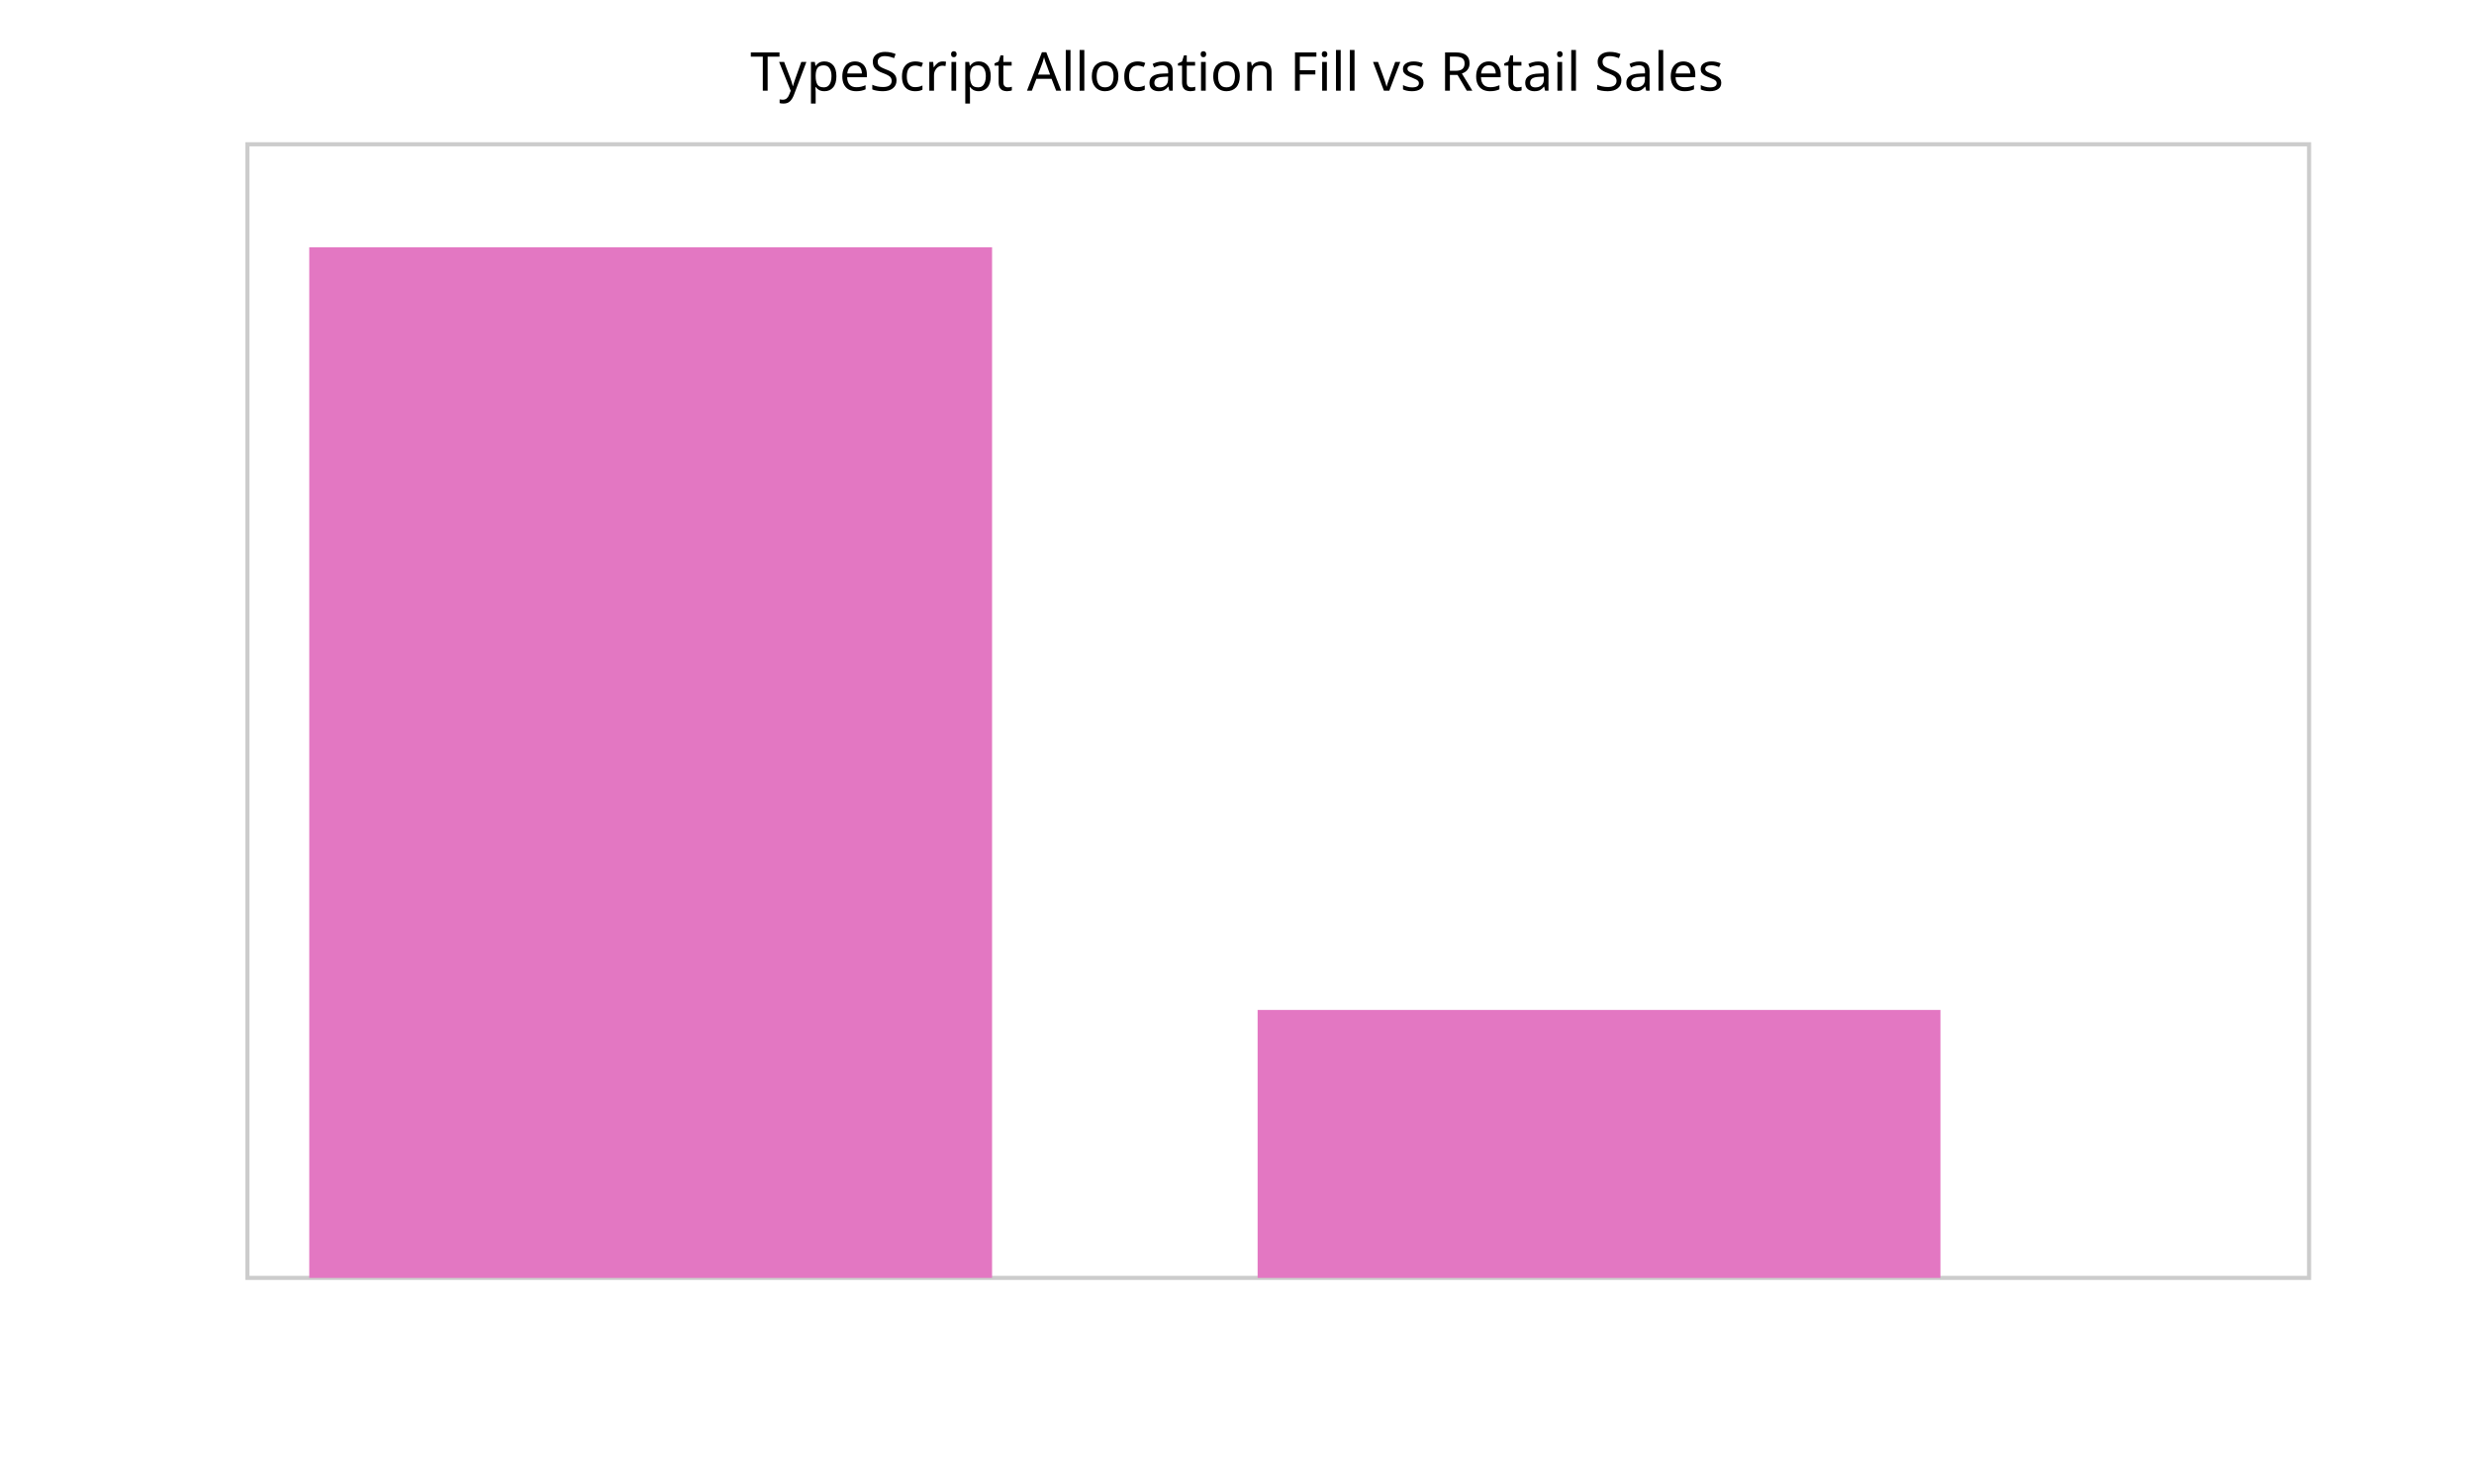
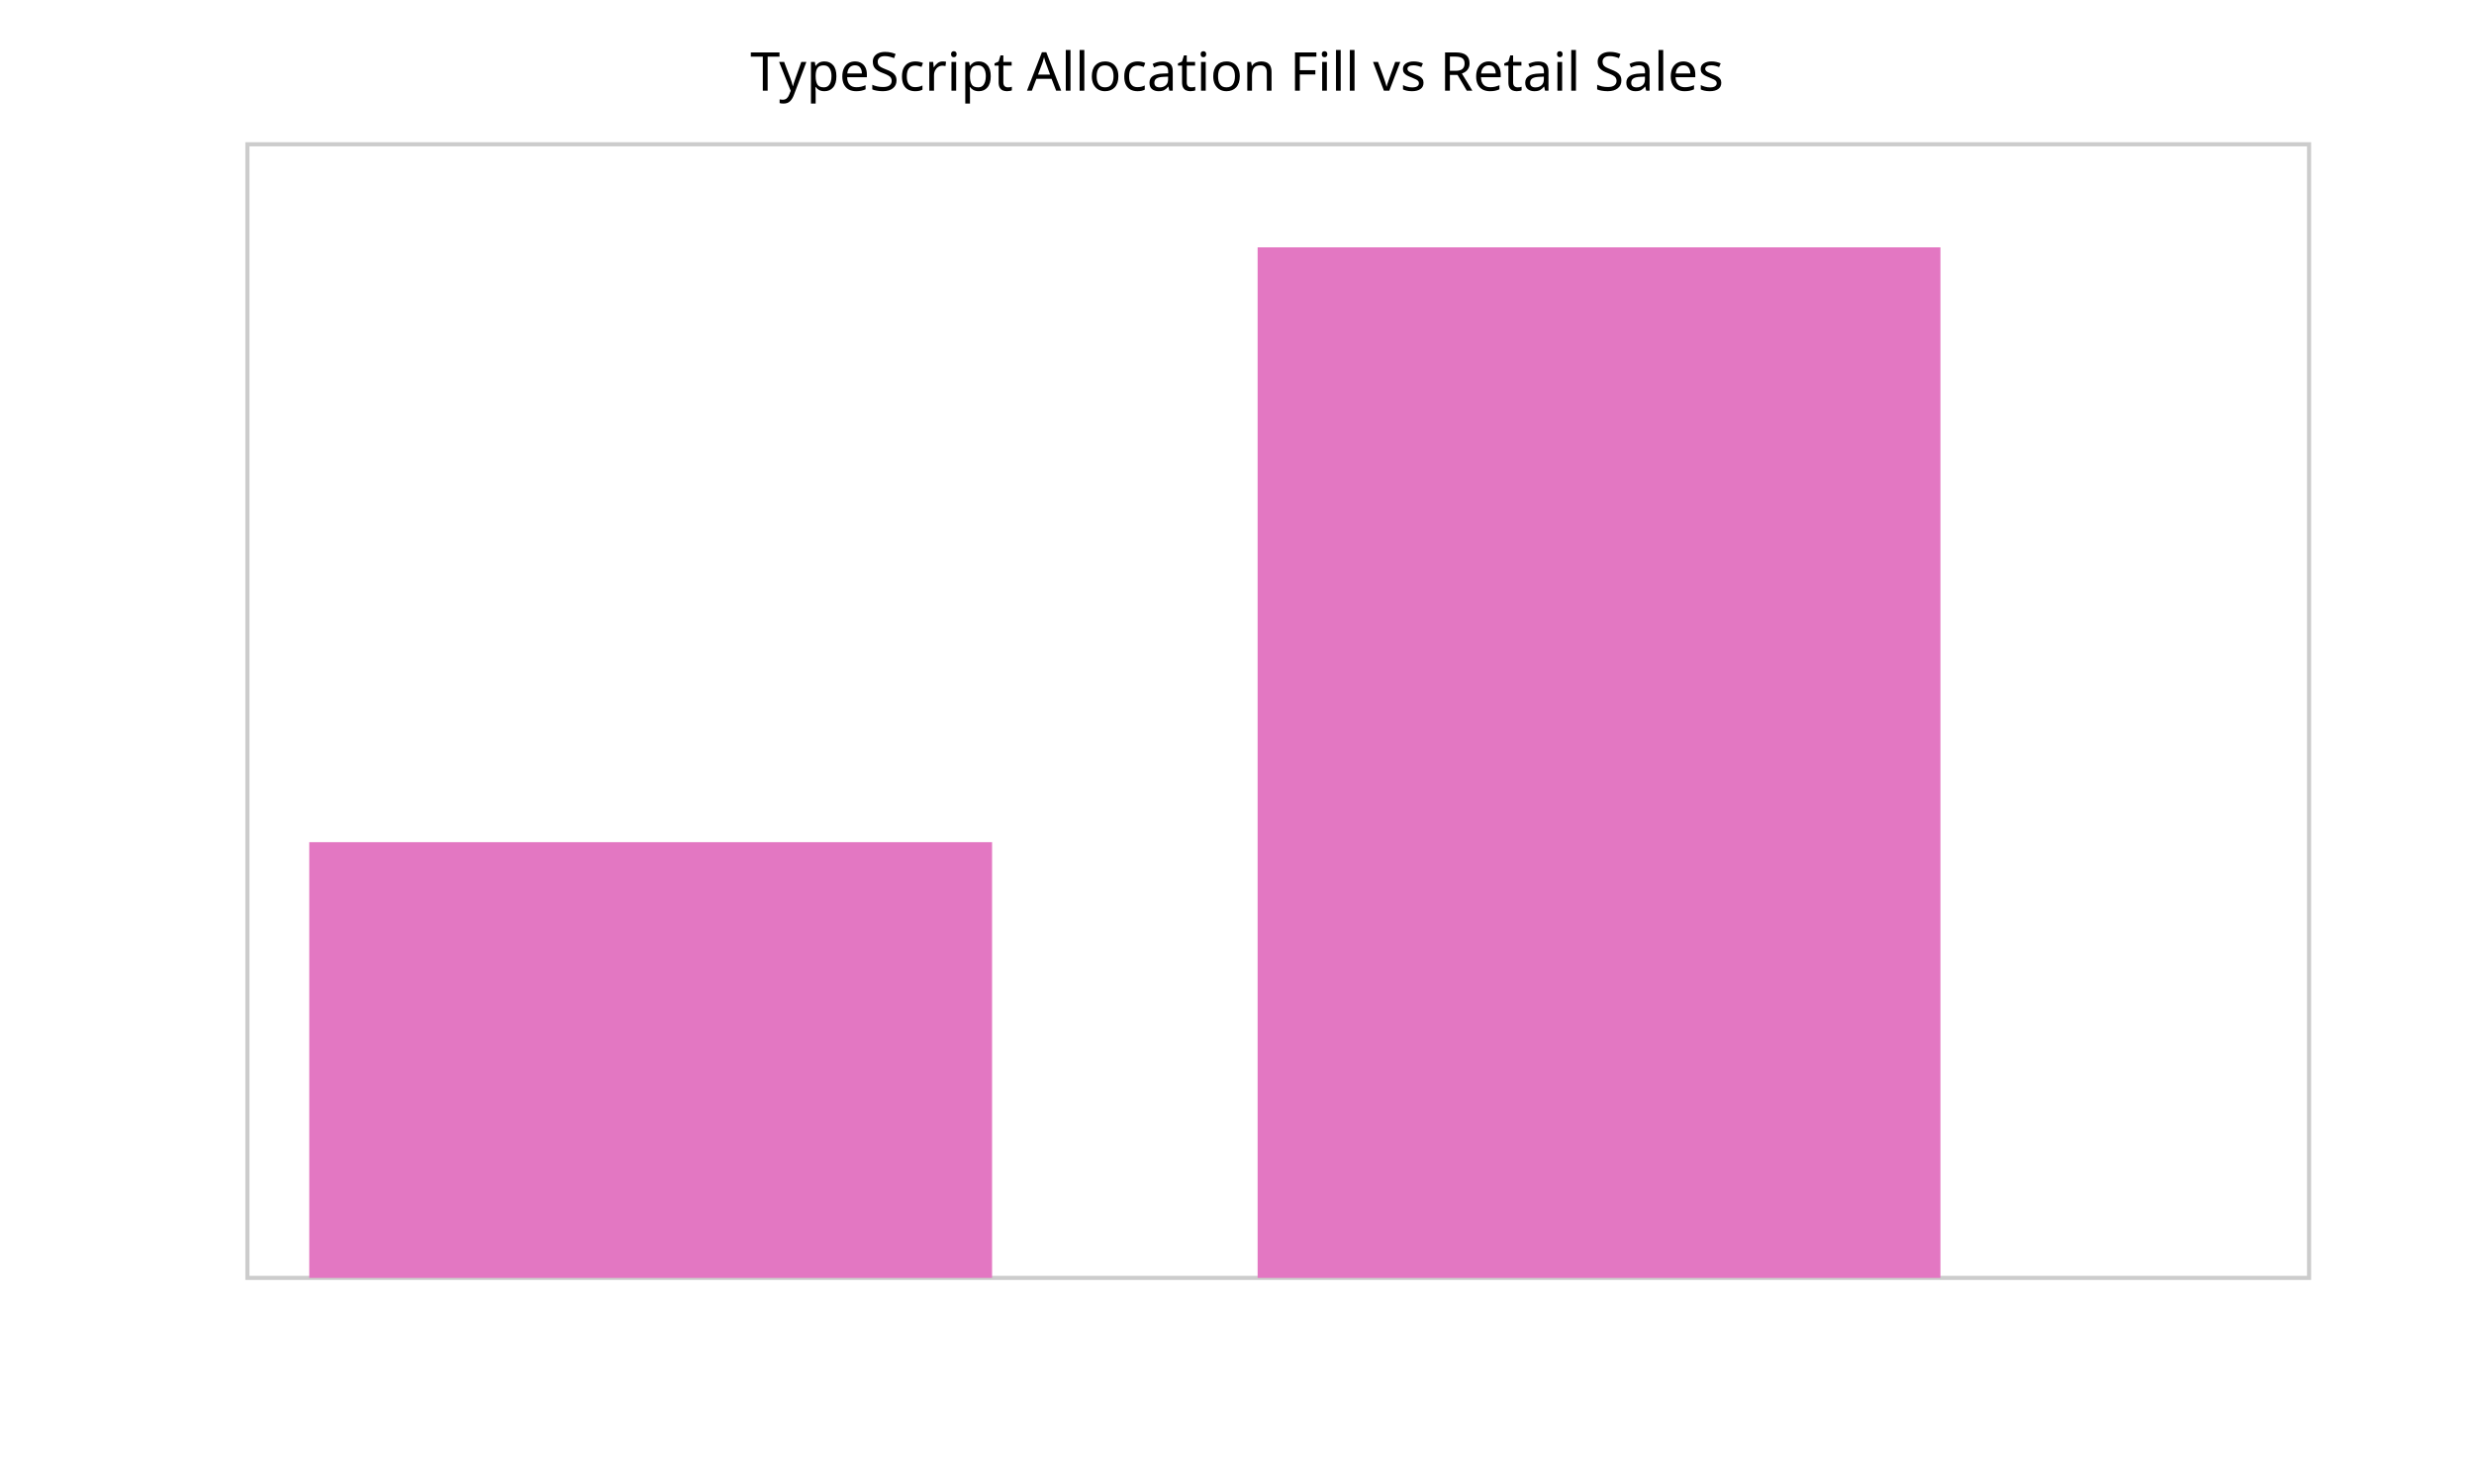
<svg xmlns="http://www.w3.org/2000/svg" width="600" height="360">
  <rect width="600" height="360" fill="#fff" />
  <rect x="60" y="35" width="500" height="275" fill="none" stroke="#ccc" />
-   <rect x="75.0" y="60.0" width="165.6" height="250.0" fill="#e377c2" />
-   <rect x="305.0" y="245.0" width="165.6" height="65.0" fill="#e377c2" />
+   <rect x="75.0" y="204.3" width="165.6" height="105.7" fill="#e377c2" />
+   <rect x="305.0" y="60.0" width="165.6" height="250.0" fill="#e377c2" />
  <text x="300" y="22" text-anchor="middle" font-family="sans-serif" font-size="13">TypeScript Allocation Fill vs Retail Sales</text>
</svg>
